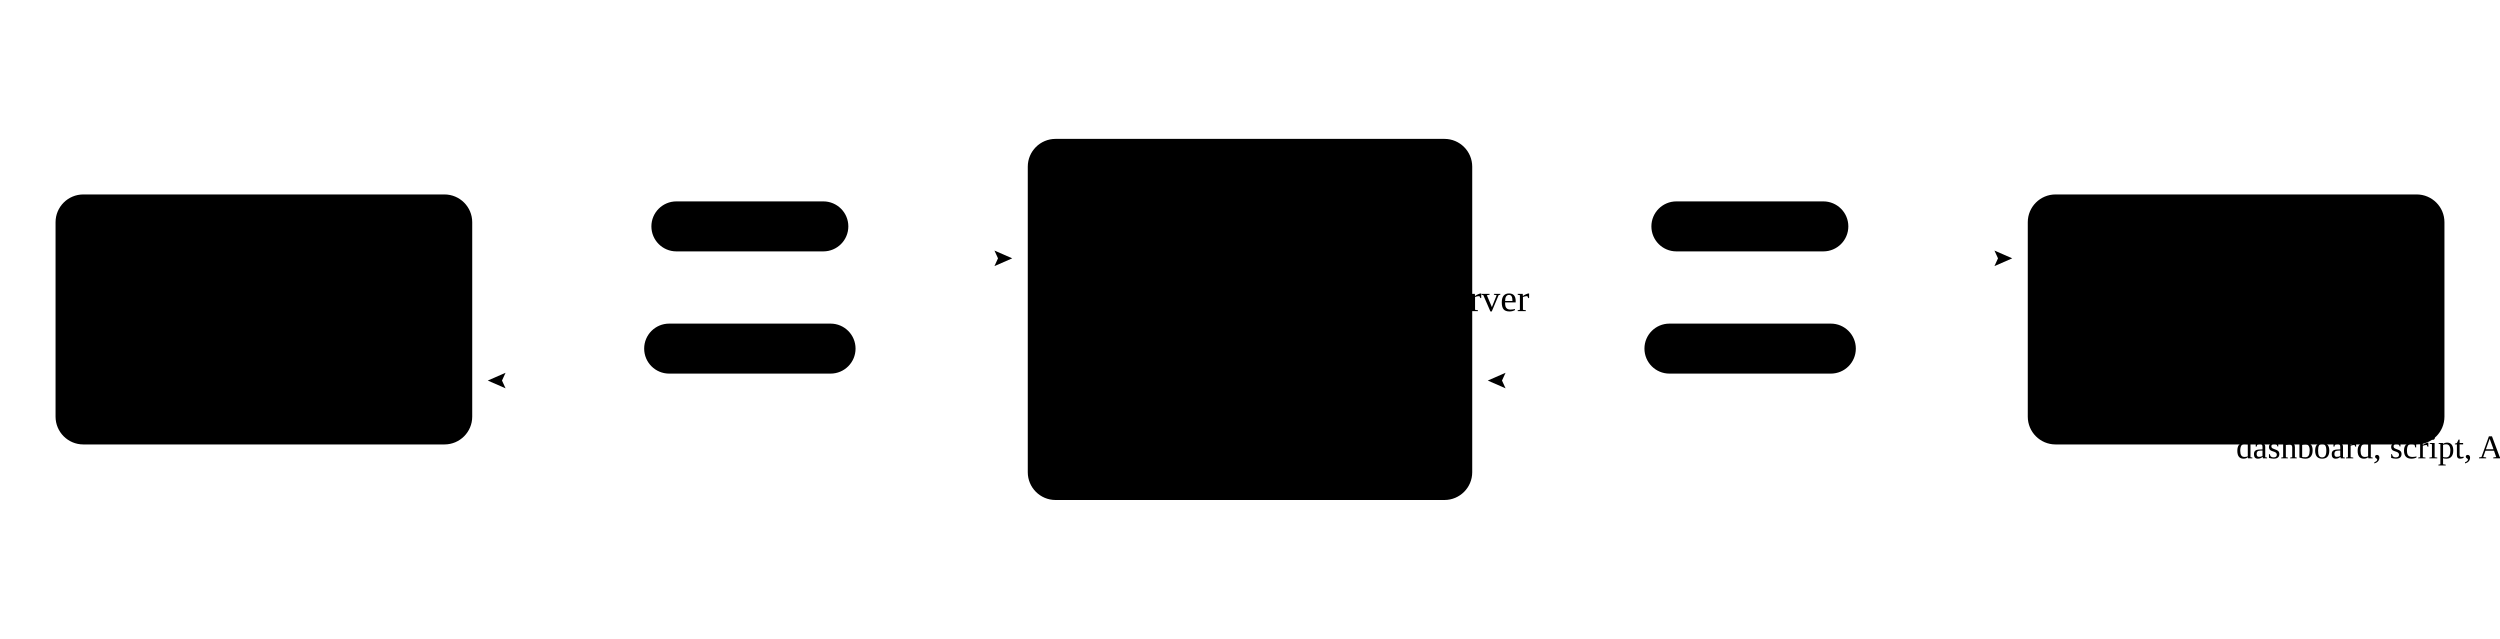
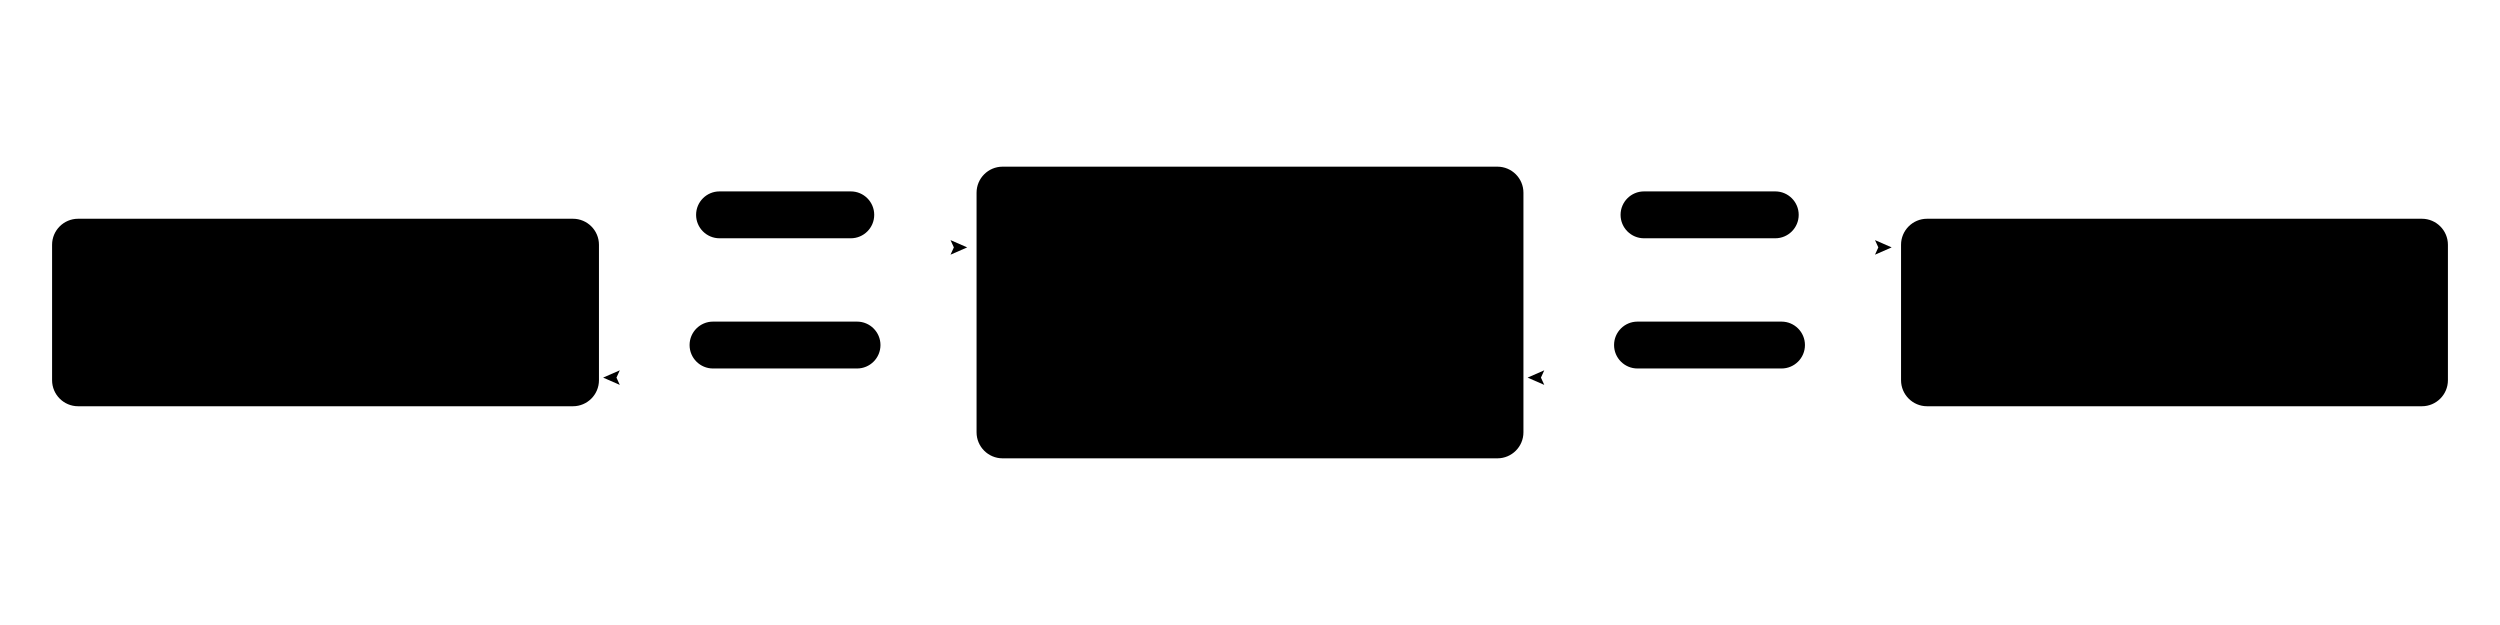
- <svg xmlns="http://www.w3.org/2000/svg" class="st-diagram-svg" viewBox="0 0 900 230" role="img" aria-labelledby="client-side-rpc-t">
+ <svg xmlns="http://www.w3.org/2000/svg" class="st-diagram-svg" viewBox="0 0 960 240" role="img" aria-labelledby="client-side-rpc-t">
  <defs>
    <marker id="client-side-rpc-a" viewBox="0 0 10 10" refX="8.5" refY="5" markerWidth="8" markerHeight="8" markerUnits="userSpaceOnUse" orient="auto-start-reverse">
      <path class="dg-ah" d="M1 1.5 9 5 1 8.5 2.6 5Z" />
    </marker>
  </defs>
-   <rect class="dg-n dg-nb" x="20" y="70" width="150" height="90" rx="10" />
-   <rect class="dg-tile dg-tileb" x="32" y="99.0" width="32" height="32" rx="8" />
-   <g class="dg-ic dg-icb" transform="translate(39.0 106.0) scale(0.747)">
+   <rect class="dg-n dg-nb" x="20" y="84" width="210" height="72" rx="10" />
+   <rect class="dg-tile dg-tileb" x="32" y="104.0" width="32" height="32" rx="8" />
+   <g class="dg-ic dg-icb" transform="translate(39.0 111.0) scale(0.747)">
    <rect x="4" y="4" width="16" height="16" rx="2" />
    <rect x="9" y="9" width="6" height="6" rx="1" />
    <path d="M15 2v2M15 20v2M2 15h2M2 9h2M20 15h2M20 9h2M9 2v2M9 20v2" />
  </g>
-   <text class="dg-t dg-tb" style="text-anchor:start;font-size:13.5px" x="75" y="111.25">Device</text>
-   <text class="dg-u" style="text-anchor:start" x="75" y="127.75">firmware</text>
-   <rect class="dg-n dg-na" x="370" y="50" width="160" height="130" rx="10" />
-   <rect class="dg-tile dg-tilea" x="434.0" y="62" width="32" height="32" rx="8" />
-   <g class="dg-ic dg-ica" transform="translate(441.0 69.0) scale(0.747)">
+   <text class="dg-t dg-tb" style="text-anchor:start;font-size:14.5px" x="75" y="115.75">Device</text>
+   <text class="dg-u" style="text-anchor:start" x="75" y="133.25">firmware</text>
+   <rect class="dg-n dg-na" x="375" y="64" width="210" height="112" rx="10" />
+   <rect class="dg-tile dg-tilea" x="387" y="104.0" width="32" height="32" rx="8" />
+   <g class="dg-ic dg-ica" transform="translate(394.0 111.0) scale(0.747)">
    <rect x="2" y="2" width="20" height="8" rx="2" />
    <rect x="2" y="14" width="20" height="8" rx="2" />
    <path d="M6 6h.01M6 18h.01" />
  </g>
-   <text class="dg-t dg-ta" style="font-size:13.5px" x="450.0" y="112.0">SENTIENT server</text>
-   <rect class="dg-n dg-nb" x="730" y="70" width="150" height="90" rx="10" />
-   <rect class="dg-tile dg-tileb" x="789.0" y="82" width="32" height="32" rx="8" />
-   <g class="dg-ic dg-icb" transform="translate(796.0 89.0) scale(0.747)">
-     <rect x="2" y="2" width="20" height="8" rx="2" />
-     <rect x="2" y="14" width="20" height="8" rx="2" />
-     <path d="M6 6h.01M6 18h.01" />
+   <text class="dg-t dg-ta" style="text-anchor:start;font-size:14.5px" x="430" y="115.75">SENTIENT server</text>
+   <text class="dg-u" style="text-anchor:start" x="430" y="133.25">rule engine · storage</text>
+   <rect class="dg-n dg-nb" x="730" y="84" width="210" height="72" rx="10" />
+   <rect class="dg-tile dg-tileb" x="742" y="104.0" width="32" height="32" rx="8" />
+   <g class="dg-ic dg-icb" transform="translate(749.0 111.0) scale(0.747)">
+     <path d="m16 18 6-6-6-6M8 6l-6 6 6 6" />
  </g>
-   <text class="dg-t dg-tb" style="font-size:13.5px" x="805.0" y="132.0">Server-side</text>
-   <text class="dg-t dg-tb" style="font-size:13.5px" x="805.0" y="148.5">application</text>
-   <text class="dg-u" x="805.0" y="165.0">dashboard, script, API</text>
-   <path class="dg-ar" d="M176.0 93.0 L364.0 93.0" marker-end="url(#client-side-rpc-a)" />
-   <path class="dg-ar" d="M364.0 137.0 L176.0 137.0" marker-end="url(#client-side-rpc-a)" />
-   <path class="dg-ar" d="M536.0 93.0 L724.0 93.0" marker-end="url(#client-side-rpc-a)" />
-   <path class="dg-ar" d="M724.0 137.0 L536.0 137.0" marker-end="url(#client-side-rpc-a)" />
-   <rect class="dg-pill" x="234.5" y="72.5" width="70.9" height="18" rx="9" />
-   <text class="dg-lbl" style="text-anchor:middle" x="270.0" y="85.0">RPC request</text>
-   <rect class="dg-pill" x="231.9" y="116.5" width="76.1" height="18" rx="9" />
-   <text class="dg-lbl" style="text-anchor:middle" x="270.0" y="129.0">RPC response</text>
-   <rect class="dg-pill" x="594.5" y="72.5" width="70.9" height="18" rx="9" />
-   <text class="dg-lbl" style="text-anchor:middle" x="630.0" y="85.0">RPC request</text>
-   <rect class="dg-pill" x="592.0" y="116.5" width="76.1" height="18" rx="9" />
-   <text class="dg-lbl" style="text-anchor:middle" x="630.0" y="129.0">RPC response</text>
+   <text class="dg-t dg-tb" style="text-anchor:start;font-size:14.5px" x="785" y="115.75">Application</text>
+   <text class="dg-u" style="text-anchor:start" x="785" y="133.25">dashboard, script, API</text>
+   <path class="dg-ar" d="M232.0 95.0 L371.0 95.0" marker-end="url(#client-side-rpc-a)" />
+   <path class="dg-ar" d="M371.0 145.0 L232.0 145.0" marker-end="url(#client-side-rpc-a)" />
+   <path class="dg-ar" d="M587.0 95.0 L726.0 95.0" marker-end="url(#client-side-rpc-a)" />
+   <path class="dg-ar" d="M726.0 145.0 L587.0 145.0" marker-end="url(#client-side-rpc-a)" />
+   <rect class="dg-pill" x="267.3" y="73.5" width="68.4" height="18" rx="9" />
+   <text class="dg-lbl" style="text-anchor:middle" x="301.5" y="86.0">RPC request</text>
+   <rect class="dg-pill" x="264.8" y="123.5" width="73.3" height="18" rx="9" />
+   <text class="dg-lbl" style="text-anchor:middle" x="301.5" y="136.0">RPC response</text>
+   <rect class="dg-pill" x="622.3" y="73.5" width="68.4" height="18" rx="9" />
+   <text class="dg-lbl" style="text-anchor:middle" x="656.5" y="86.0">RPC request</text>
+   <rect class="dg-pill" x="619.8" y="123.5" width="73.3" height="18" rx="9" />
+   <text class="dg-lbl" style="text-anchor:middle" x="656.5" y="136.0">RPC response</text>
</svg>
